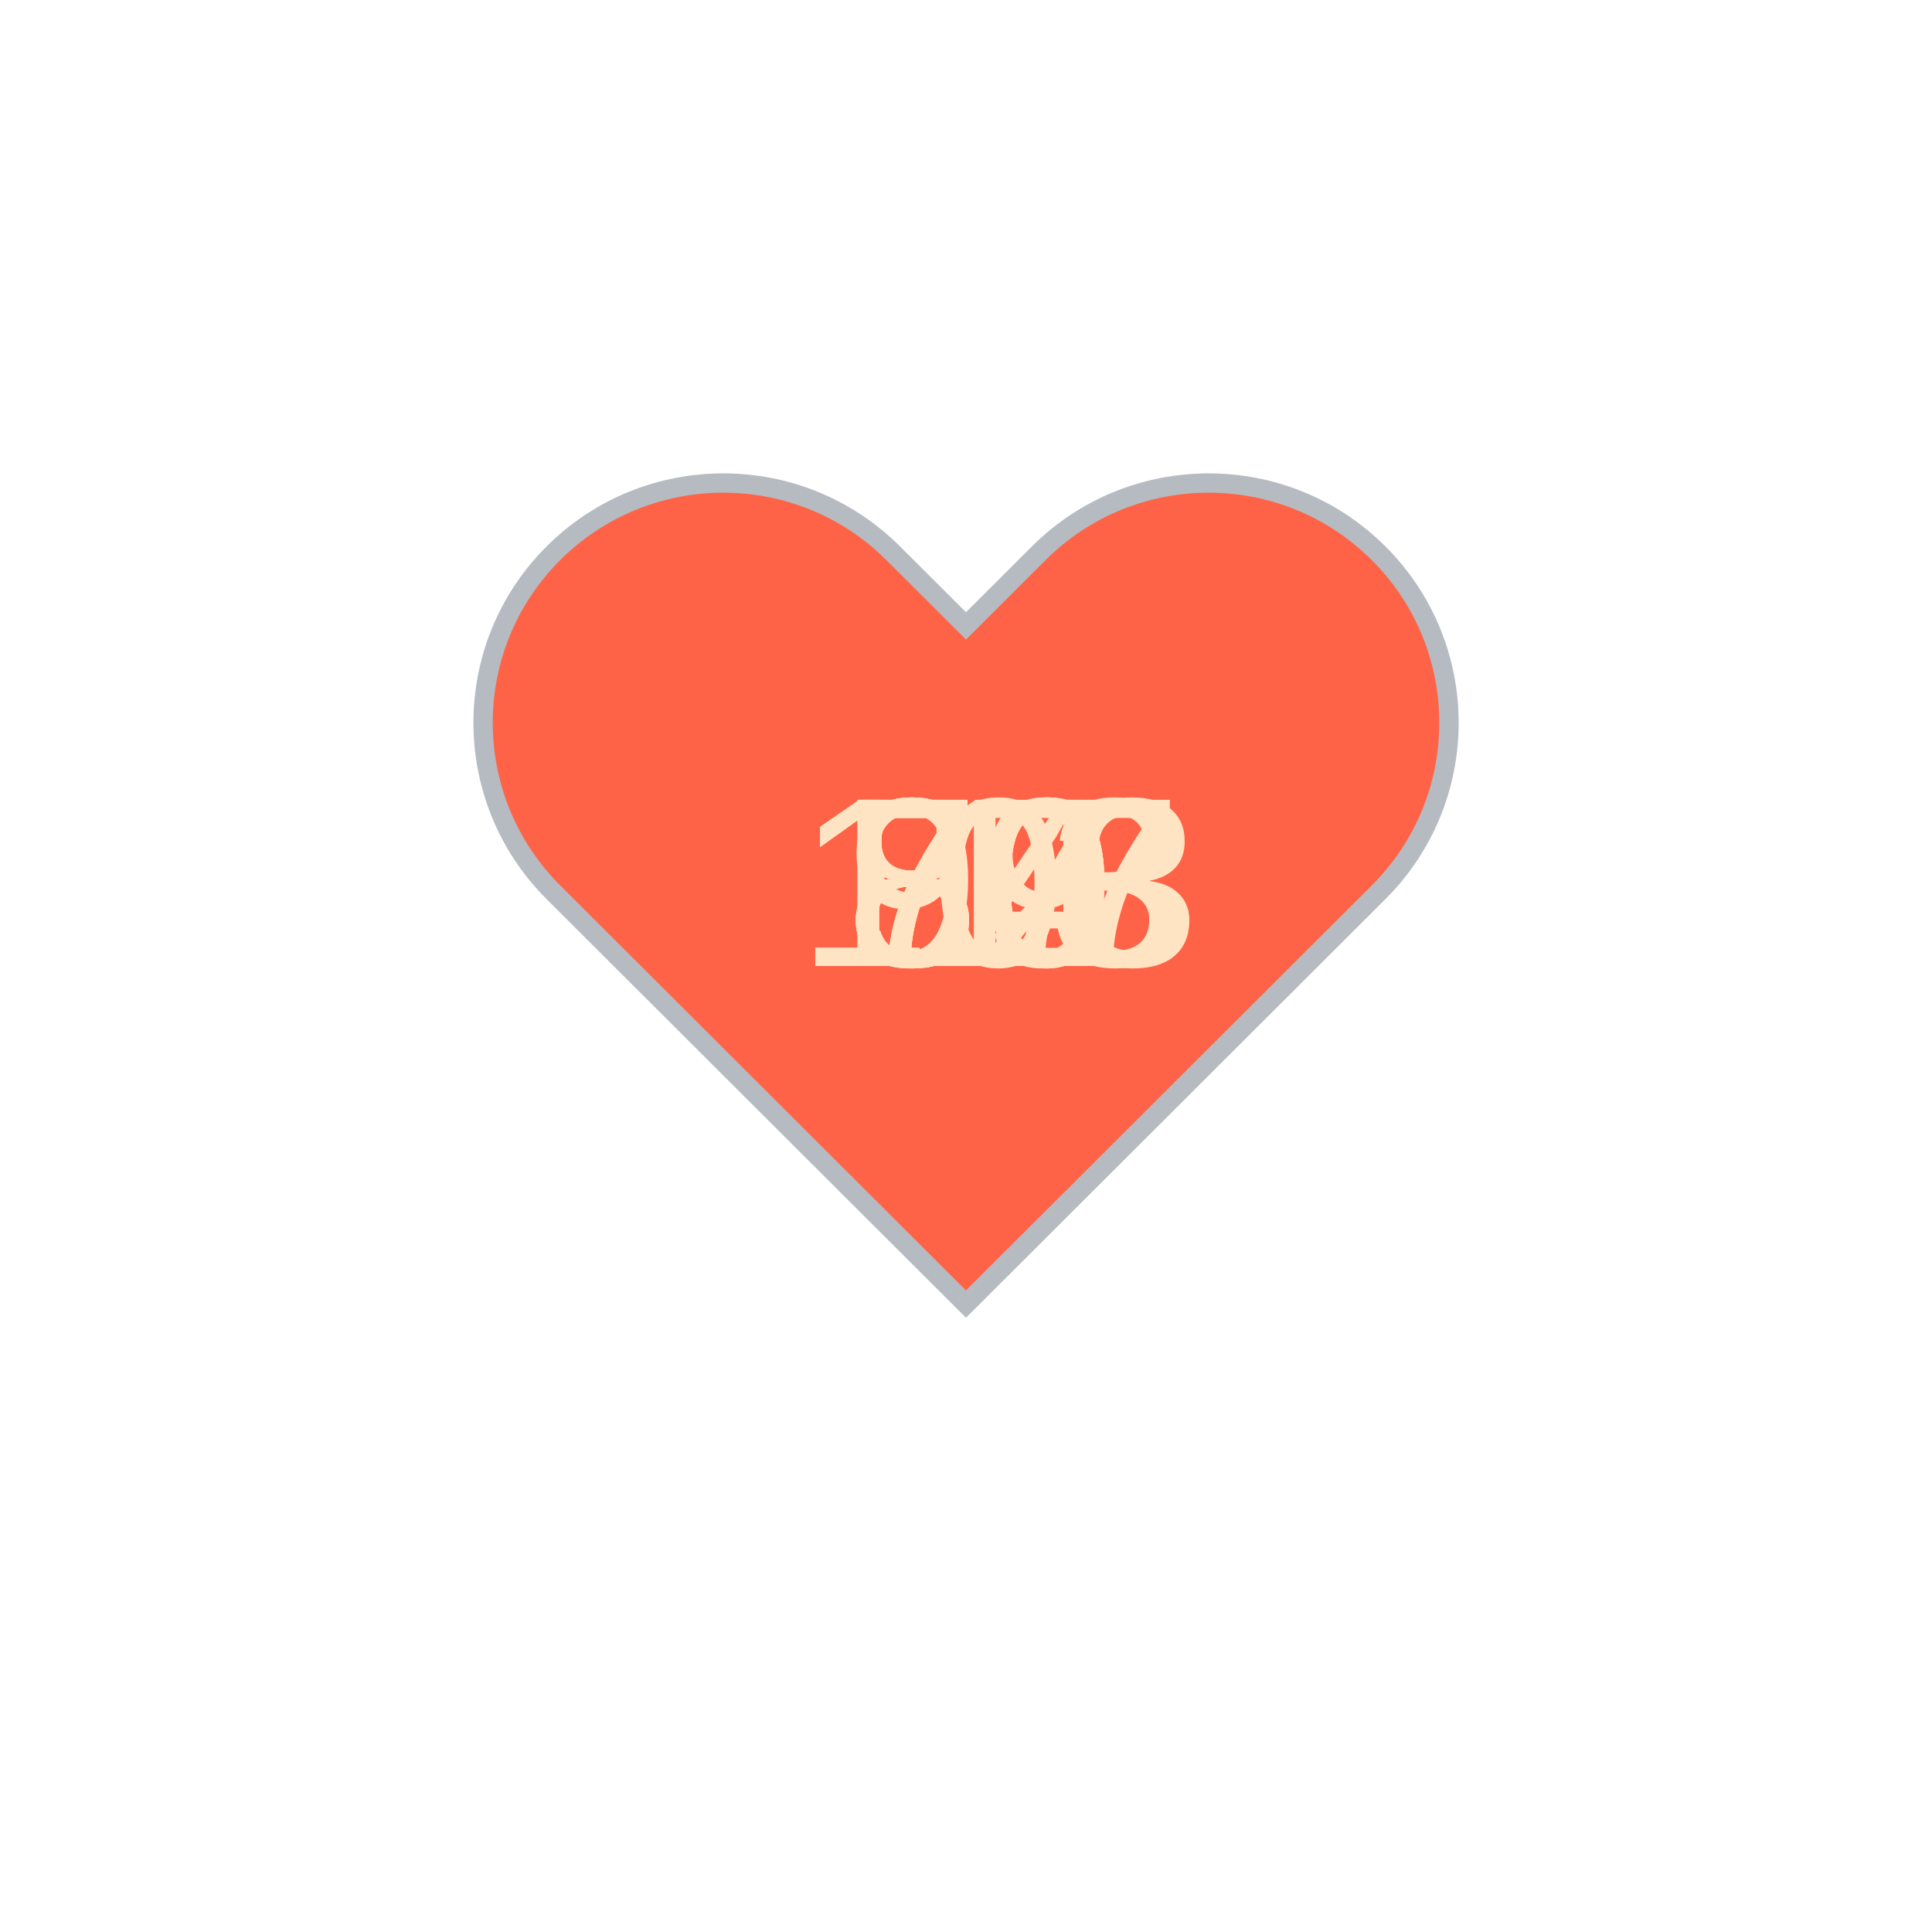
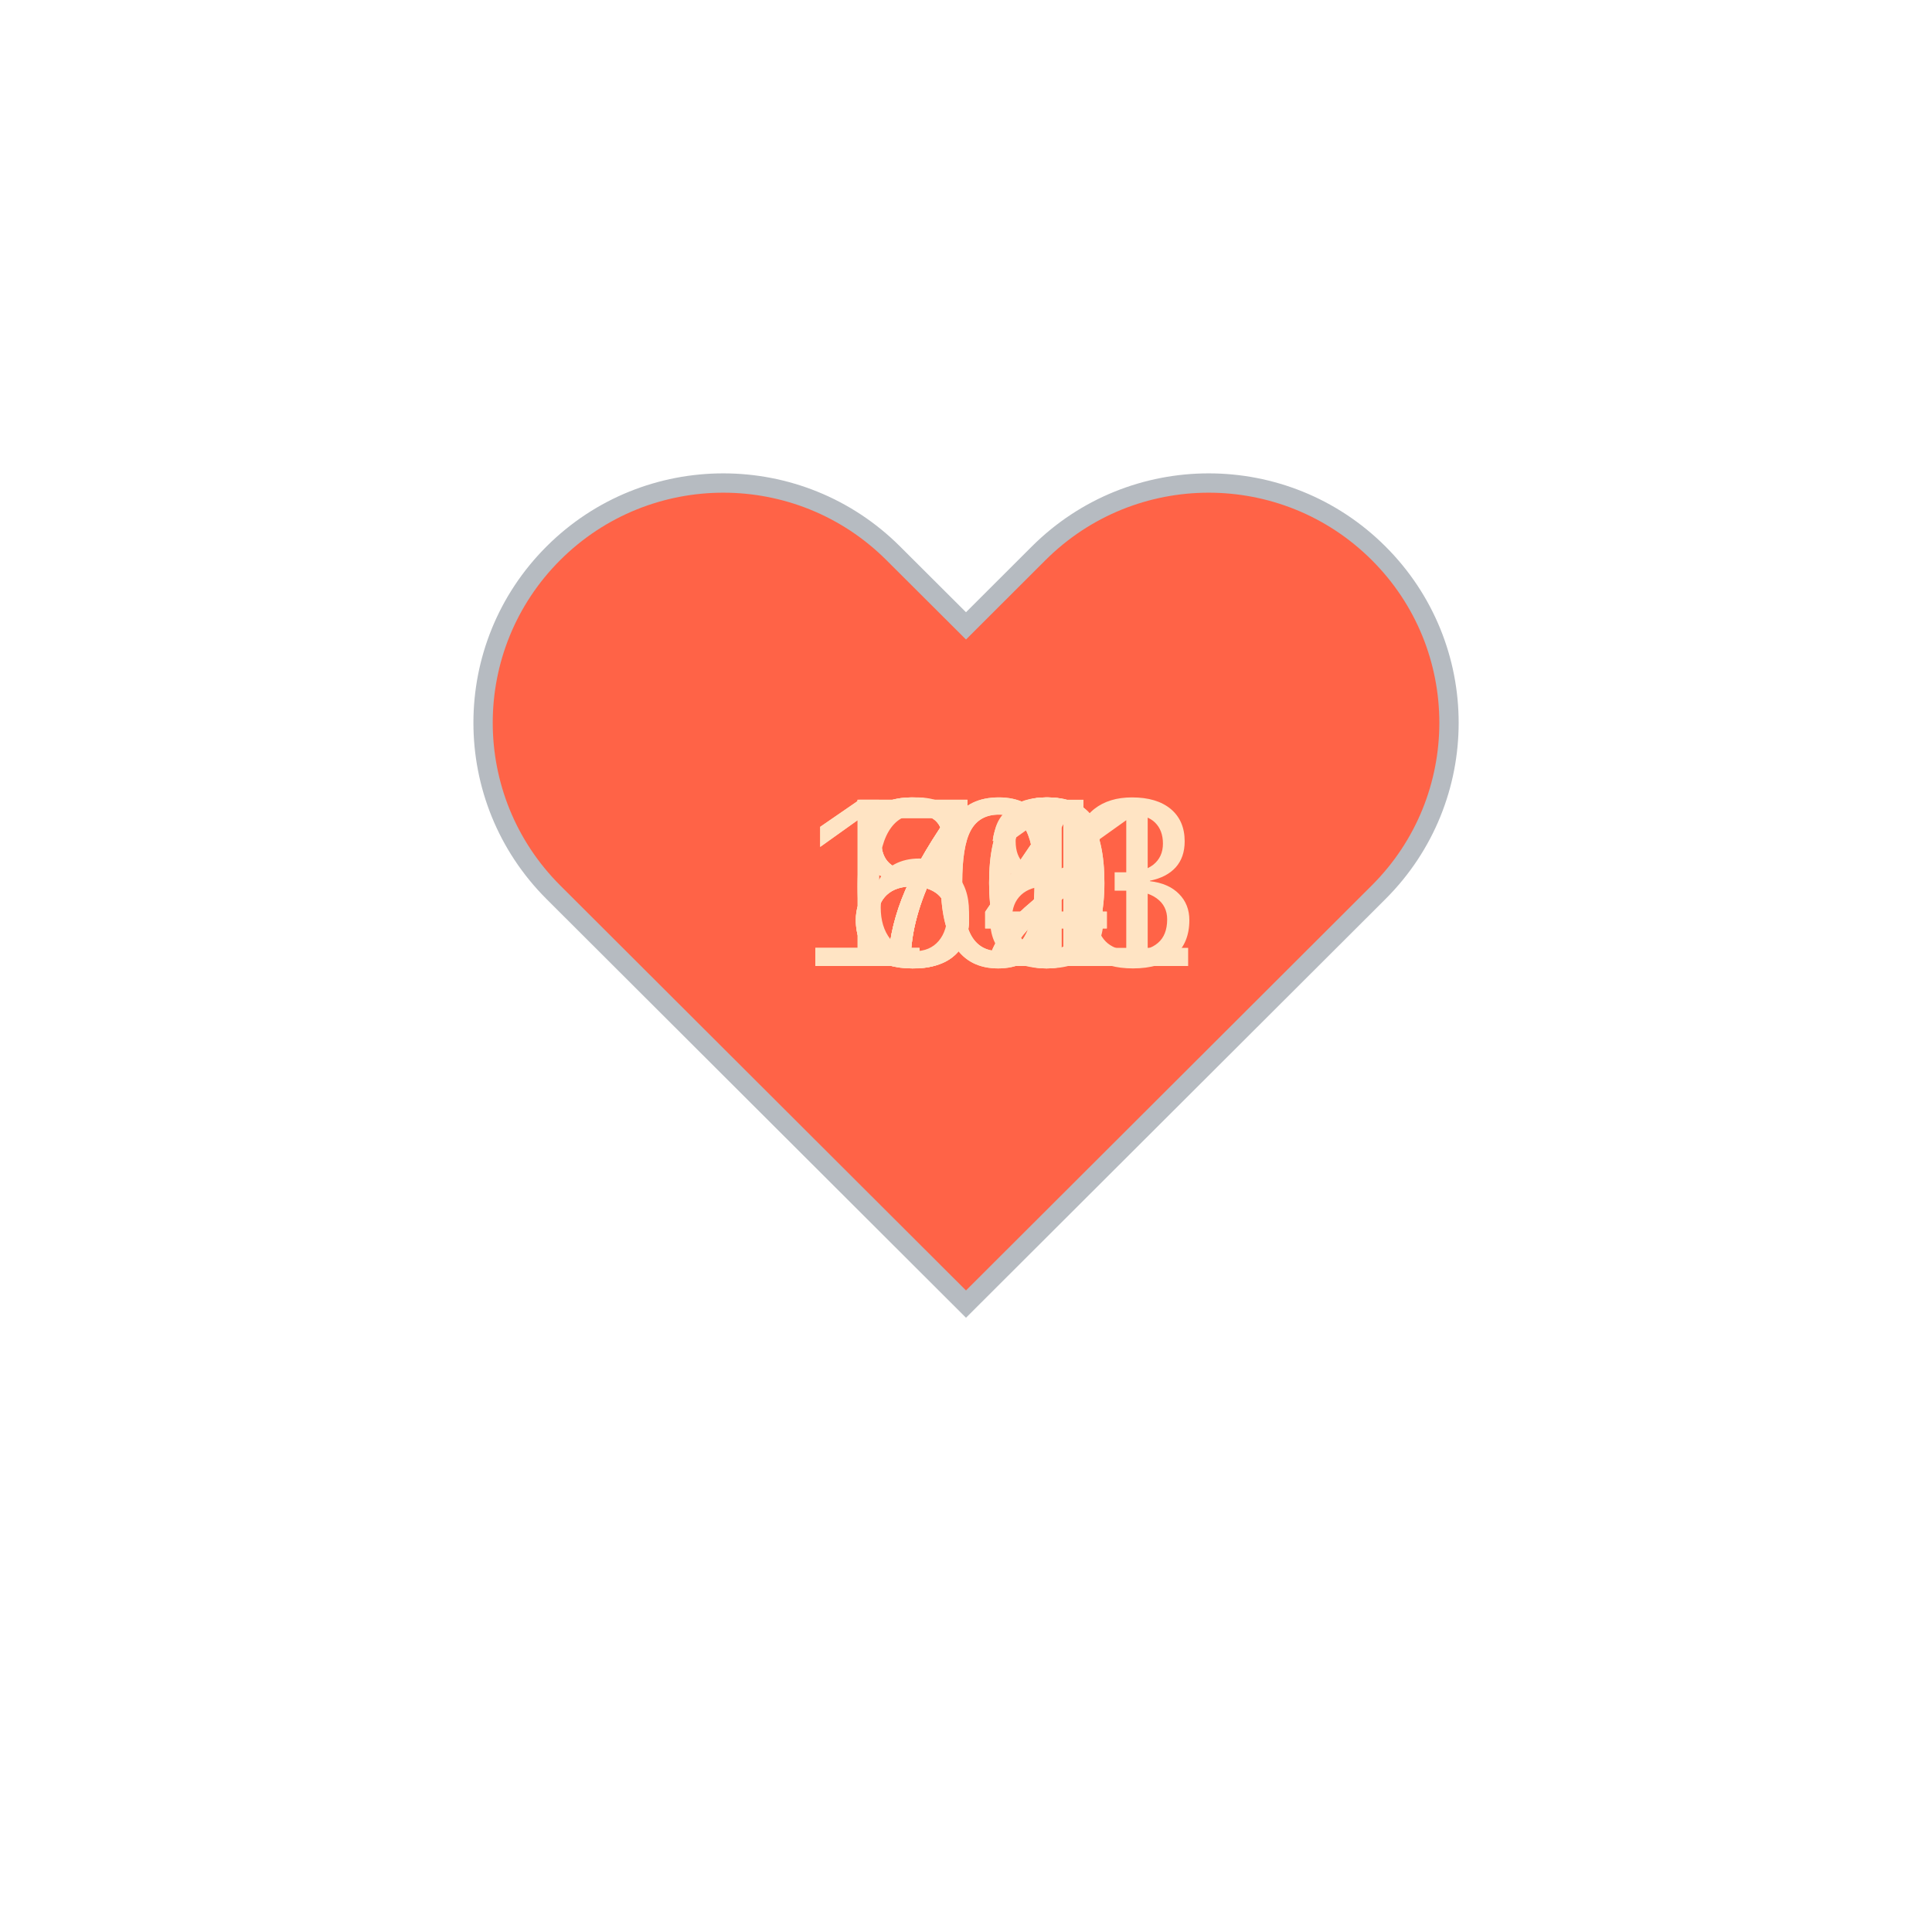
<svg xmlns="http://www.w3.org/2000/svg" baseProfile="full" height="150" version="1.1" viewBox="0,0,200,200" width="150">
  <defs />
  <g transform="translate(100 100)">
    <path d="M92.71,7.27L92.71,7.27c-9.71-9.69-25.46-9.69-35.18,0L50,14.79l-7.54-7.52C32.75-2.42,17-2.42,7.29,7.27v0 c-9.71,9.69-9.71,25.41,0,35.1L50,85l42.71-42.63C102.43,32.68,102.43,16.96,92.71,7.27z" fill="tomato" stroke="#B6BBC1" stroke-width="2" transform="translate(-50 -50)" />
    <animateTransform additive="sum" attributeName="transform" dur="1.2s" repeatCount="indefinite" type="scale" values="1; 1.5; 1.25; 1.5; 1.5; 1;" />
    <text fill="bisque" style="font-size:25px; font-family:Arial" transform="translate(-12.5 0)">72<animate attributeName="visibility" dur="12.0s" keyTimes="0;0.1;0.2;0.3;0.4;0.5;0.6;0.7;0.8;0.9;1.0" repeatCount="indefinite" values="visible;hidden;hidden;hidden;hidden;hidden;hidden;hidden;hidden;hidden;hidden" />
    </text>
    <text fill="bisque" style="font-size:25px; font-family:Arial" transform="translate(-12.5 0)">70<animate attributeName="visibility" dur="12.0s" keyTimes="0;0.1;0.2;0.3;0.4;0.5;0.6;0.7;0.8;0.9;1.0" repeatCount="indefinite" values="hidden;visible;hidden;hidden;hidden;hidden;hidden;hidden;hidden;hidden;hidden" />
    </text>
-     <text fill="bisque" style="font-size:25px; font-family:Arial" transform="translate(-12.5 0)">70<animate attributeName="visibility" dur="12.0s" keyTimes="0;0.1;0.2;0.3;0.4;0.5;0.6;0.7;0.8;0.9;1.0" repeatCount="indefinite" values="hidden;hidden;visible;hidden;hidden;hidden;hidden;hidden;hidden;hidden;hidden" />
+     <text fill="bisque" style="font-size:25px; font-family:Arial" transform="translate(-12.5 0)">72<animate attributeName="visibility" dur="12.0s" keyTimes="0;0.1;0.2;0.3;0.4;0.5;0.6;0.7;0.8;0.9;1.0" repeatCount="indefinite" values="hidden;hidden;visible;hidden;hidden;hidden;hidden;hidden;hidden;hidden;hidden" />
    </text>
-     <text fill="bisque" style="font-size:25px; font-family:Arial" transform="translate(-12.5 0)">84<animate attributeName="visibility" dur="12.0s" keyTimes="0;0.1;0.2;0.3;0.4;0.5;0.6;0.7;0.8;0.9;1.0" repeatCount="indefinite" values="hidden;hidden;hidden;visible;hidden;hidden;hidden;hidden;hidden;hidden;hidden" />
+     <text fill="bisque" style="font-size:25px; font-family:Arial" transform="translate(-12.5 0)">71<animate attributeName="visibility" dur="12.0s" keyTimes="0;0.1;0.2;0.3;0.4;0.5;0.6;0.7;0.8;0.9;1.0" repeatCount="indefinite" values="hidden;hidden;hidden;visible;hidden;hidden;hidden;hidden;hidden;hidden;hidden" />
    </text>
-     <text fill="bisque" style="font-size:25px; font-family:Arial" transform="translate(-12.5 0)">80<animate attributeName="visibility" dur="12.0s" keyTimes="0;0.1;0.2;0.3;0.4;0.5;0.6;0.7;0.8;0.9;1.0" repeatCount="indefinite" values="hidden;hidden;hidden;hidden;visible;hidden;hidden;hidden;hidden;hidden;hidden" />
+     <text fill="bisque" style="font-size:25px; font-family:Arial" transform="translate(-12.5 0)">68<animate attributeName="visibility" dur="12.0s" keyTimes="0;0.1;0.2;0.3;0.4;0.5;0.6;0.7;0.8;0.9;1.0" repeatCount="indefinite" values="hidden;hidden;hidden;hidden;visible;hidden;hidden;hidden;hidden;hidden;hidden" />
    </text>
-     <text fill="bisque" style="font-size:25px; font-family:Arial" transform="translate(-17.5 0)">103<animate attributeName="visibility" dur="12.0s" keyTimes="0;0.1;0.2;0.3;0.4;0.5;0.6;0.7;0.8;0.9;1.0" repeatCount="indefinite" values="hidden;hidden;hidden;hidden;hidden;visible;hidden;hidden;hidden;hidden;hidden" />
+     <text fill="bisque" style="font-size:25px; font-family:Arial" transform="translate(-12.5 0)">84<animate attributeName="visibility" dur="12.0s" keyTimes="0;0.1;0.2;0.3;0.4;0.5;0.6;0.7;0.8;0.9;1.0" repeatCount="indefinite" values="hidden;hidden;hidden;hidden;hidden;visible;hidden;hidden;hidden;hidden;hidden" />
    </text>
-     <text fill="bisque" style="font-size:25px; font-family:Arial" transform="translate(-12.5 0)">99<animate attributeName="visibility" dur="12.0s" keyTimes="0;0.1;0.2;0.3;0.4;0.5;0.6;0.7;0.8;0.9;1.0" repeatCount="indefinite" values="hidden;hidden;hidden;hidden;hidden;hidden;visible;hidden;hidden;hidden;hidden" />
+     <text fill="bisque" style="font-size:25px; font-family:Arial" transform="translate(-12.5 0)">84<animate attributeName="visibility" dur="12.0s" keyTimes="0;0.1;0.2;0.3;0.4;0.5;0.6;0.7;0.8;0.9;1.0" repeatCount="indefinite" values="hidden;hidden;hidden;hidden;hidden;hidden;visible;hidden;hidden;hidden;hidden" />
    </text>
-     <text fill="bisque" style="font-size:25px; font-family:Arial" transform="translate(-17.5 0)">117<animate attributeName="visibility" dur="12.0s" keyTimes="0;0.1;0.2;0.3;0.4;0.5;0.6;0.7;0.8;0.9;1.0" repeatCount="indefinite" values="hidden;hidden;hidden;hidden;hidden;hidden;hidden;visible;hidden;hidden;hidden" />
+     <text fill="bisque" style="font-size:25px; font-family:Arial" transform="translate(-12.5 0)">80<animate attributeName="visibility" dur="12.0s" keyTimes="0;0.1;0.2;0.3;0.4;0.5;0.6;0.7;0.8;0.9;1.0" repeatCount="indefinite" values="hidden;hidden;hidden;hidden;hidden;hidden;hidden;visible;hidden;hidden;hidden" />
    </text>
-     <text fill="bisque" style="font-size:25px; font-family:Arial" transform="translate(-17.5 0)">113<animate attributeName="visibility" dur="12.0s" keyTimes="0;0.1;0.2;0.3;0.4;0.5;0.6;0.7;0.8;0.9;1.0" repeatCount="indefinite" values="hidden;hidden;hidden;hidden;hidden;hidden;hidden;hidden;visible;hidden;hidden" />
+     <text fill="bisque" style="font-size:25px; font-family:Arial" transform="translate(-17.5 0)">101<animate attributeName="visibility" dur="12.0s" keyTimes="0;0.1;0.2;0.3;0.4;0.5;0.6;0.7;0.8;0.9;1.0" repeatCount="indefinite" values="hidden;hidden;hidden;hidden;hidden;hidden;hidden;hidden;visible;hidden;hidden" />
    </text>
-     <text fill="bisque" style="font-size:25px; font-family:Arial" transform="translate(-12.5 0)">87<animate attributeName="visibility" dur="12.0s" keyTimes="0;0.1;0.2;0.3;0.4;0.5;0.6;0.7;0.8;0.9;1.0" repeatCount="indefinite" values="hidden;hidden;hidden;hidden;hidden;hidden;hidden;hidden;hidden;visible;hidden" />
+     <text fill="bisque" style="font-size:25px; font-family:Arial" transform="translate(-17.5 0)">103<animate attributeName="visibility" dur="12.0s" keyTimes="0;0.1;0.2;0.3;0.4;0.5;0.6;0.7;0.8;0.9;1.0" repeatCount="indefinite" values="hidden;hidden;hidden;hidden;hidden;hidden;hidden;hidden;hidden;visible;hidden" />
    </text>
  </g>
</svg>
